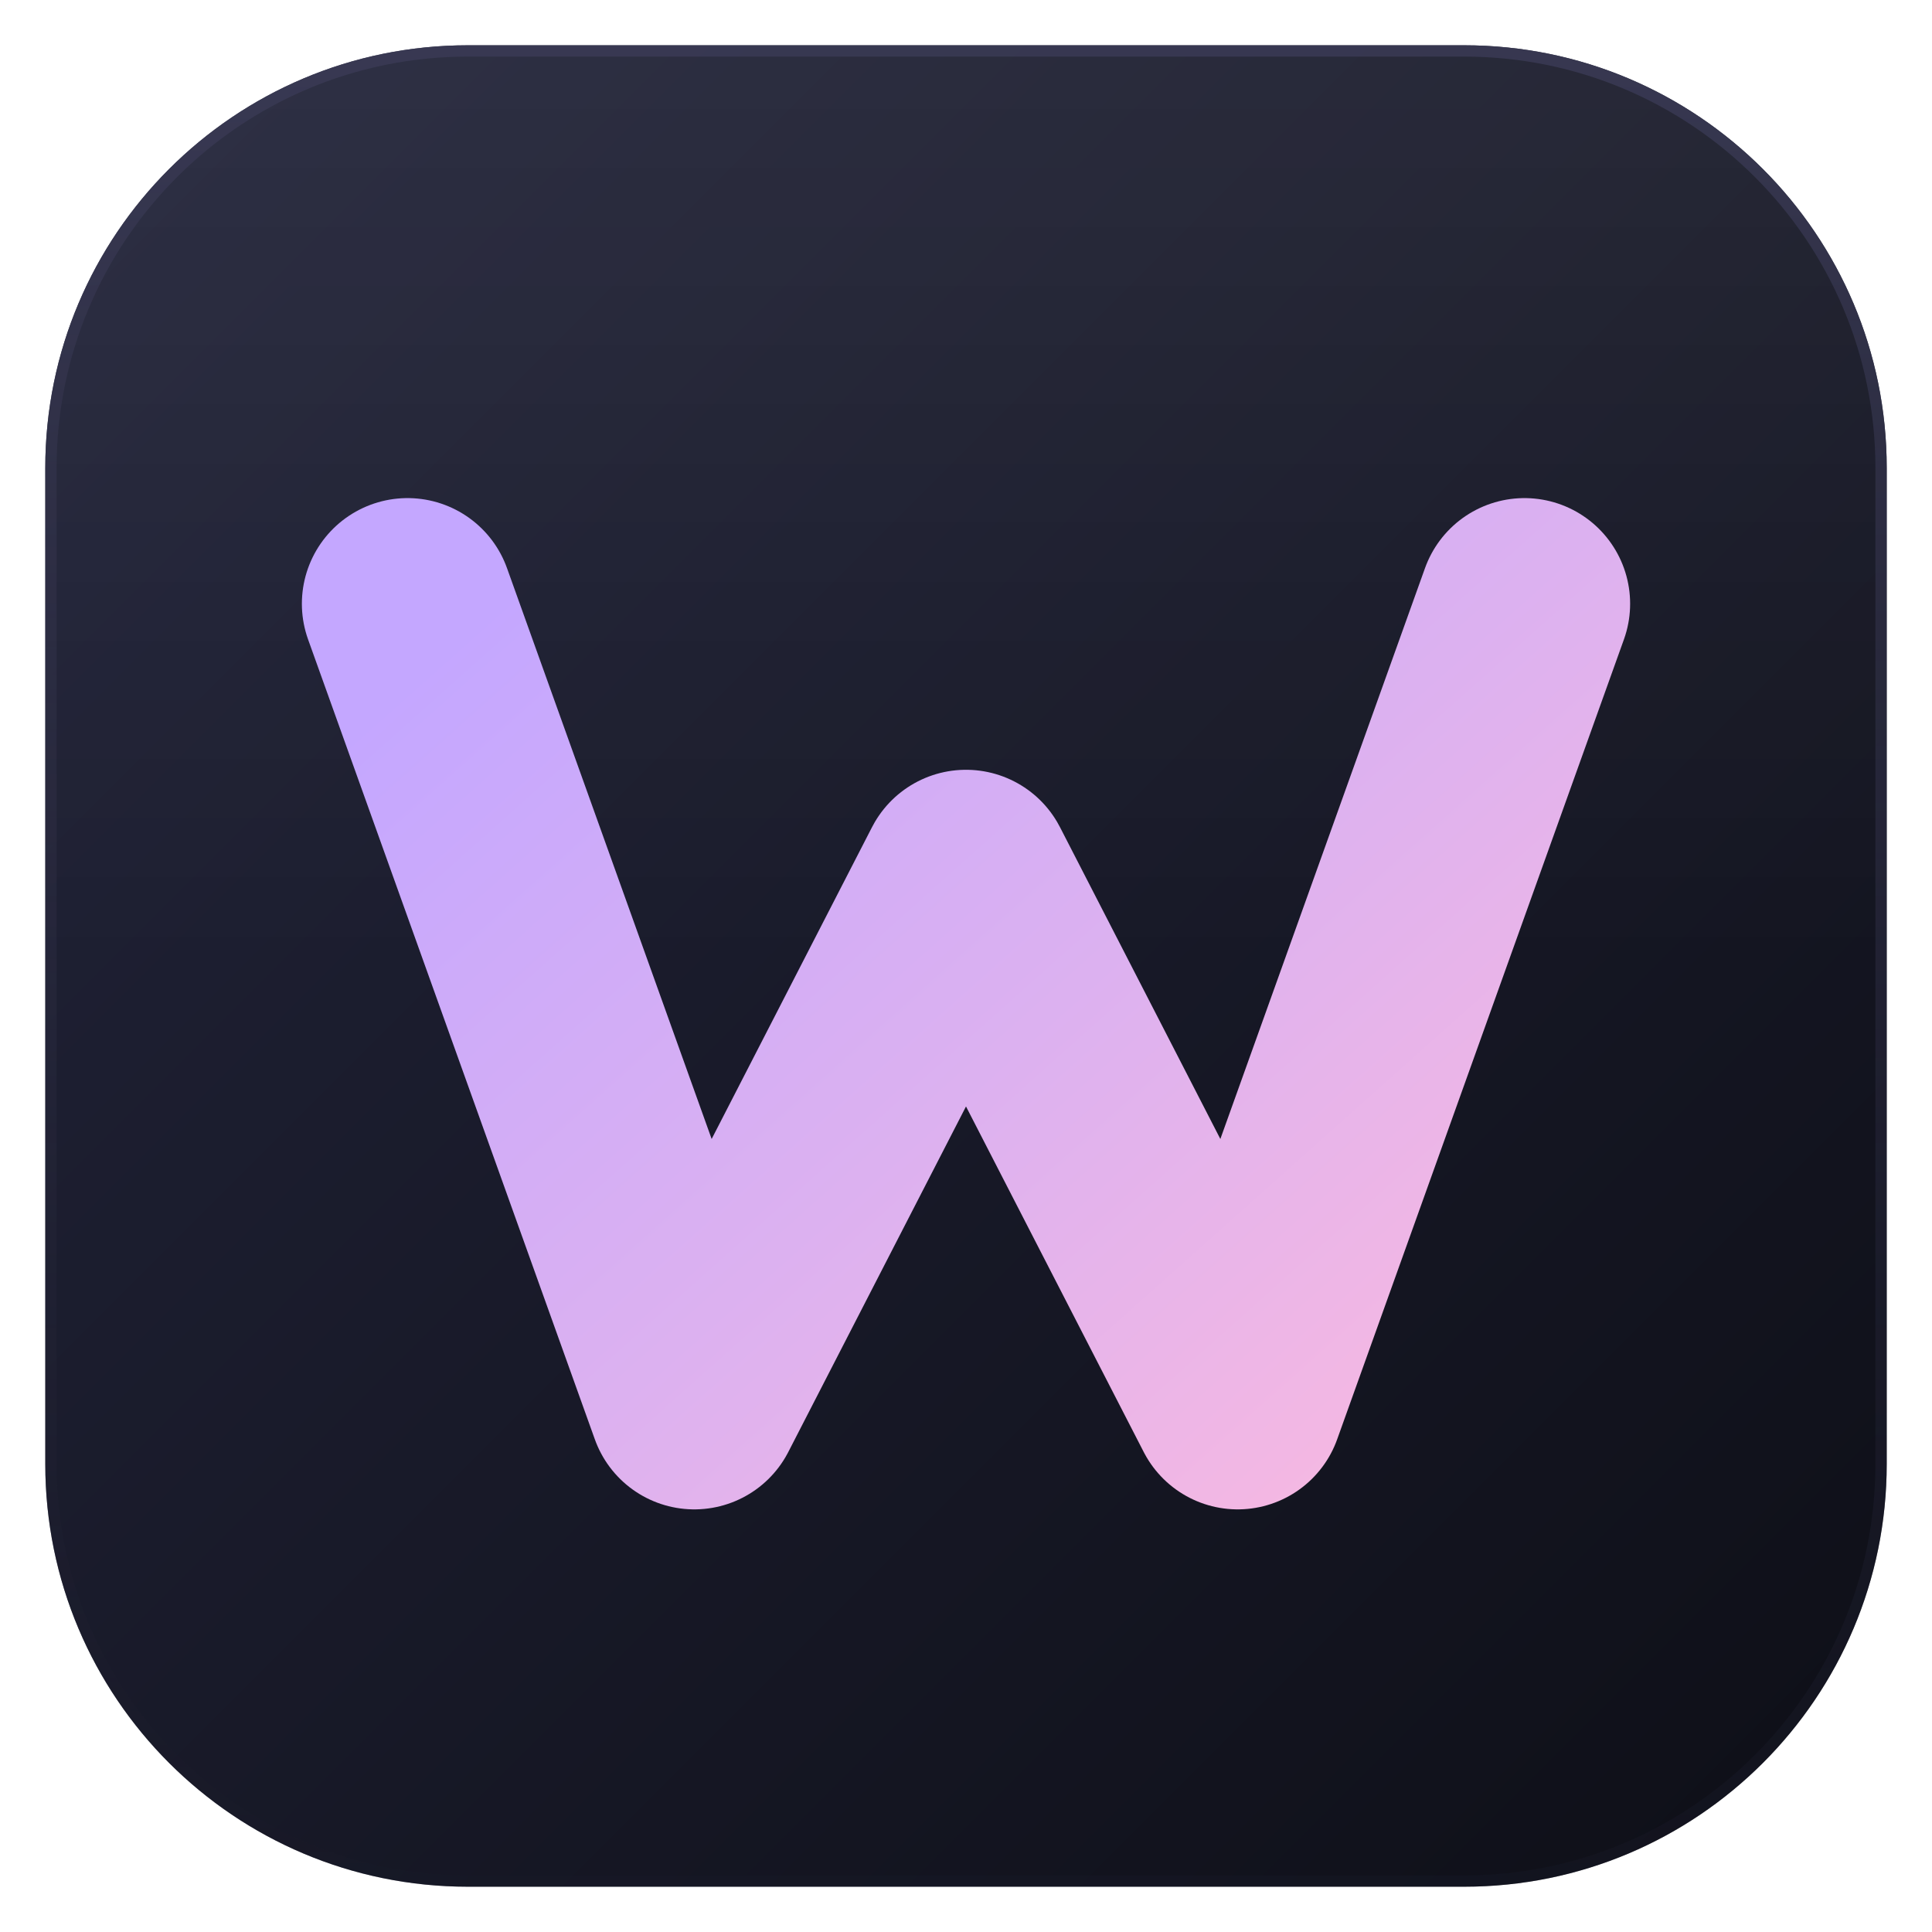
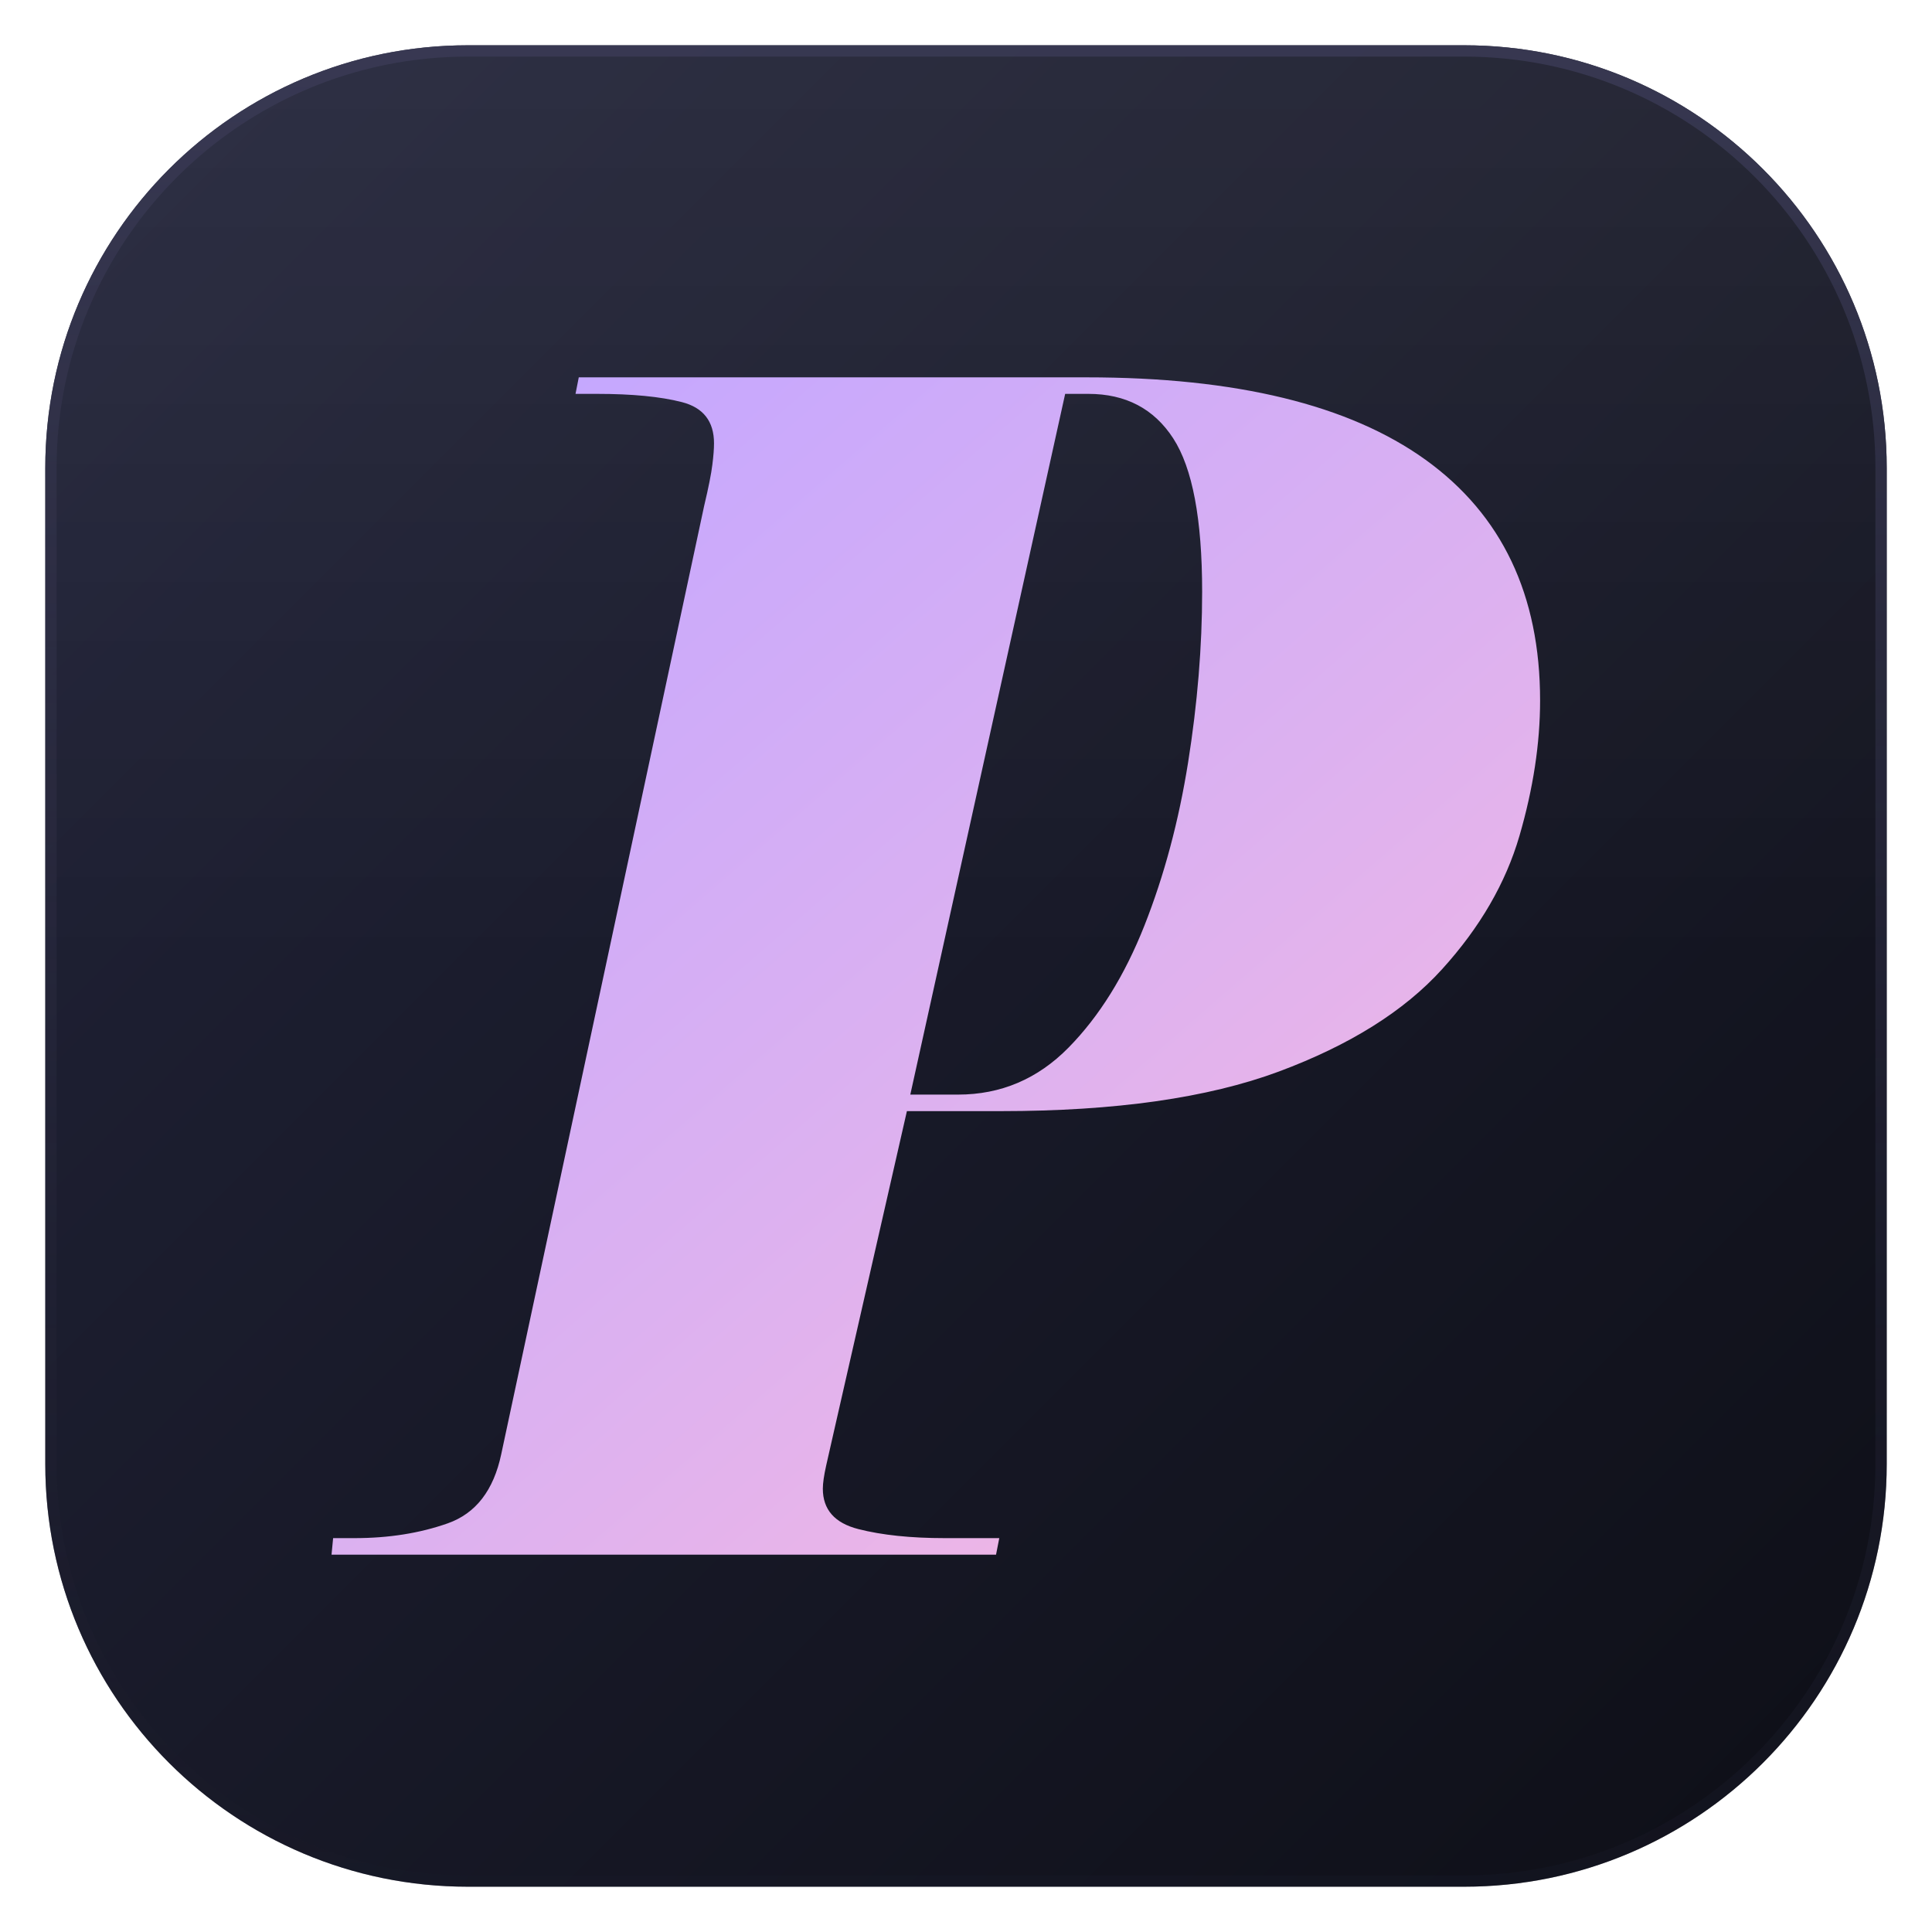
<svg xmlns="http://www.w3.org/2000/svg" viewBox="0 0 256 256">
  <defs>
    <linearGradient id="bg" x1="0" y1="0" x2="1" y2="1">
      <stop offset="0" stop-color="#22243a" />
      <stop offset="1" stop-color="#0e0f17" />
    </linearGradient>
-     <linearGradient id="w" x1="0" y1="0.1" x2="1" y2="0.9">
+     <linearGradient id="p" x1="0.1" y1="0.05" x2="0.9" y2="0.95">
      <stop offset="0" stop-color="#c4a7ff" />
      <stop offset="0.55" stop-color="#dcb1f0" />
      <stop offset="1" stop-color="#f5b8e2" />
    </linearGradient>
    <linearGradient id="border" x1="0" y1="0" x2="0" y2="1">
      <stop offset="0" stop-color="#3a3a55" stop-opacity="0.85" />
      <stop offset="1" stop-color="#181927" stop-opacity="0.35" />
    </linearGradient>
    <linearGradient id="shine" x1="0" y1="0" x2="0" y2="1">
      <stop offset="0" stop-color="#ffffff" stop-opacity="0.06" />
      <stop offset="0.5" stop-color="#ffffff" stop-opacity="0" />
    </linearGradient>
  </defs>
  <rect x="6" y="6" width="244" height="244" rx="56" fill="url(#bg)" />
  <rect x="6" y="6" width="244" height="244" rx="56" fill="url(#shine)" />
  <rect x="6.75" y="6.75" width="242.5" height="242.5" rx="55.25" fill="none" stroke="url(#border)" stroke-width="1.5" />
-   <path d="M 54 80 L 92 186 L 128 116 L 164 186 L 202 80" fill="none" stroke="url(#w)" stroke-width="28" stroke-linecap="round" stroke-linejoin="round" />
+   <path d="M43.93 206.00 L44.14 203.81 L46.98 203.81 C51.50 203.81 55.62 203.16 59.33 201.85 C63.04 200.54 65.41 197.48 66.42 192.67 L93.30 67.05 C93.89 64.57 94.25 62.75 94.39 61.58 C94.54 60.42 94.61 59.47 94.61 58.74 C94.61 55.83 93.19 54.01 90.35 53.28 C87.51 52.55 83.76 52.19 79.10 52.19 L76.26 52.19 L76.69 50.00 L143.99 50.00 C163.80 50.00 178.76 53.64 188.89 60.92 C199.01 68.21 204.07 78.84 204.07 92.82 C204.07 98.50 203.16 104.48 201.34 110.74 C199.52 117.00 196.10 122.90 191.07 128.44 C186.05 133.98 178.84 138.49 169.44 141.99 C160.05 145.48 147.77 147.23 132.63 147.23 L120.17 147.23 L110.56 189.40 C110.13 191.29 109.76 192.89 109.47 194.20 C109.18 195.51 109.03 196.53 109.03 197.26 C109.03 200.03 110.60 201.81 113.73 202.61 C116.86 203.41 120.68 203.81 125.19 203.81 L132.41 203.81 L131.98 206.00 L43.93 206.00 Z M126.94 145.04 C132.63 145.04 137.51 142.96 141.59 138.81 C145.67 134.66 149.02 129.27 151.64 122.65 C154.26 116.02 156.19 108.81 157.43 101.02 C158.67 93.22 159.29 85.68 159.29 78.41 C159.29 68.79 158.01 62.02 155.46 58.09 C152.91 54.16 149.16 52.19 144.21 52.19 L141.14 52.19 L120.62 145.04 L126.94 145.04 Z" fill="url(#p)" fill-rule="evenodd" />
</svg>
